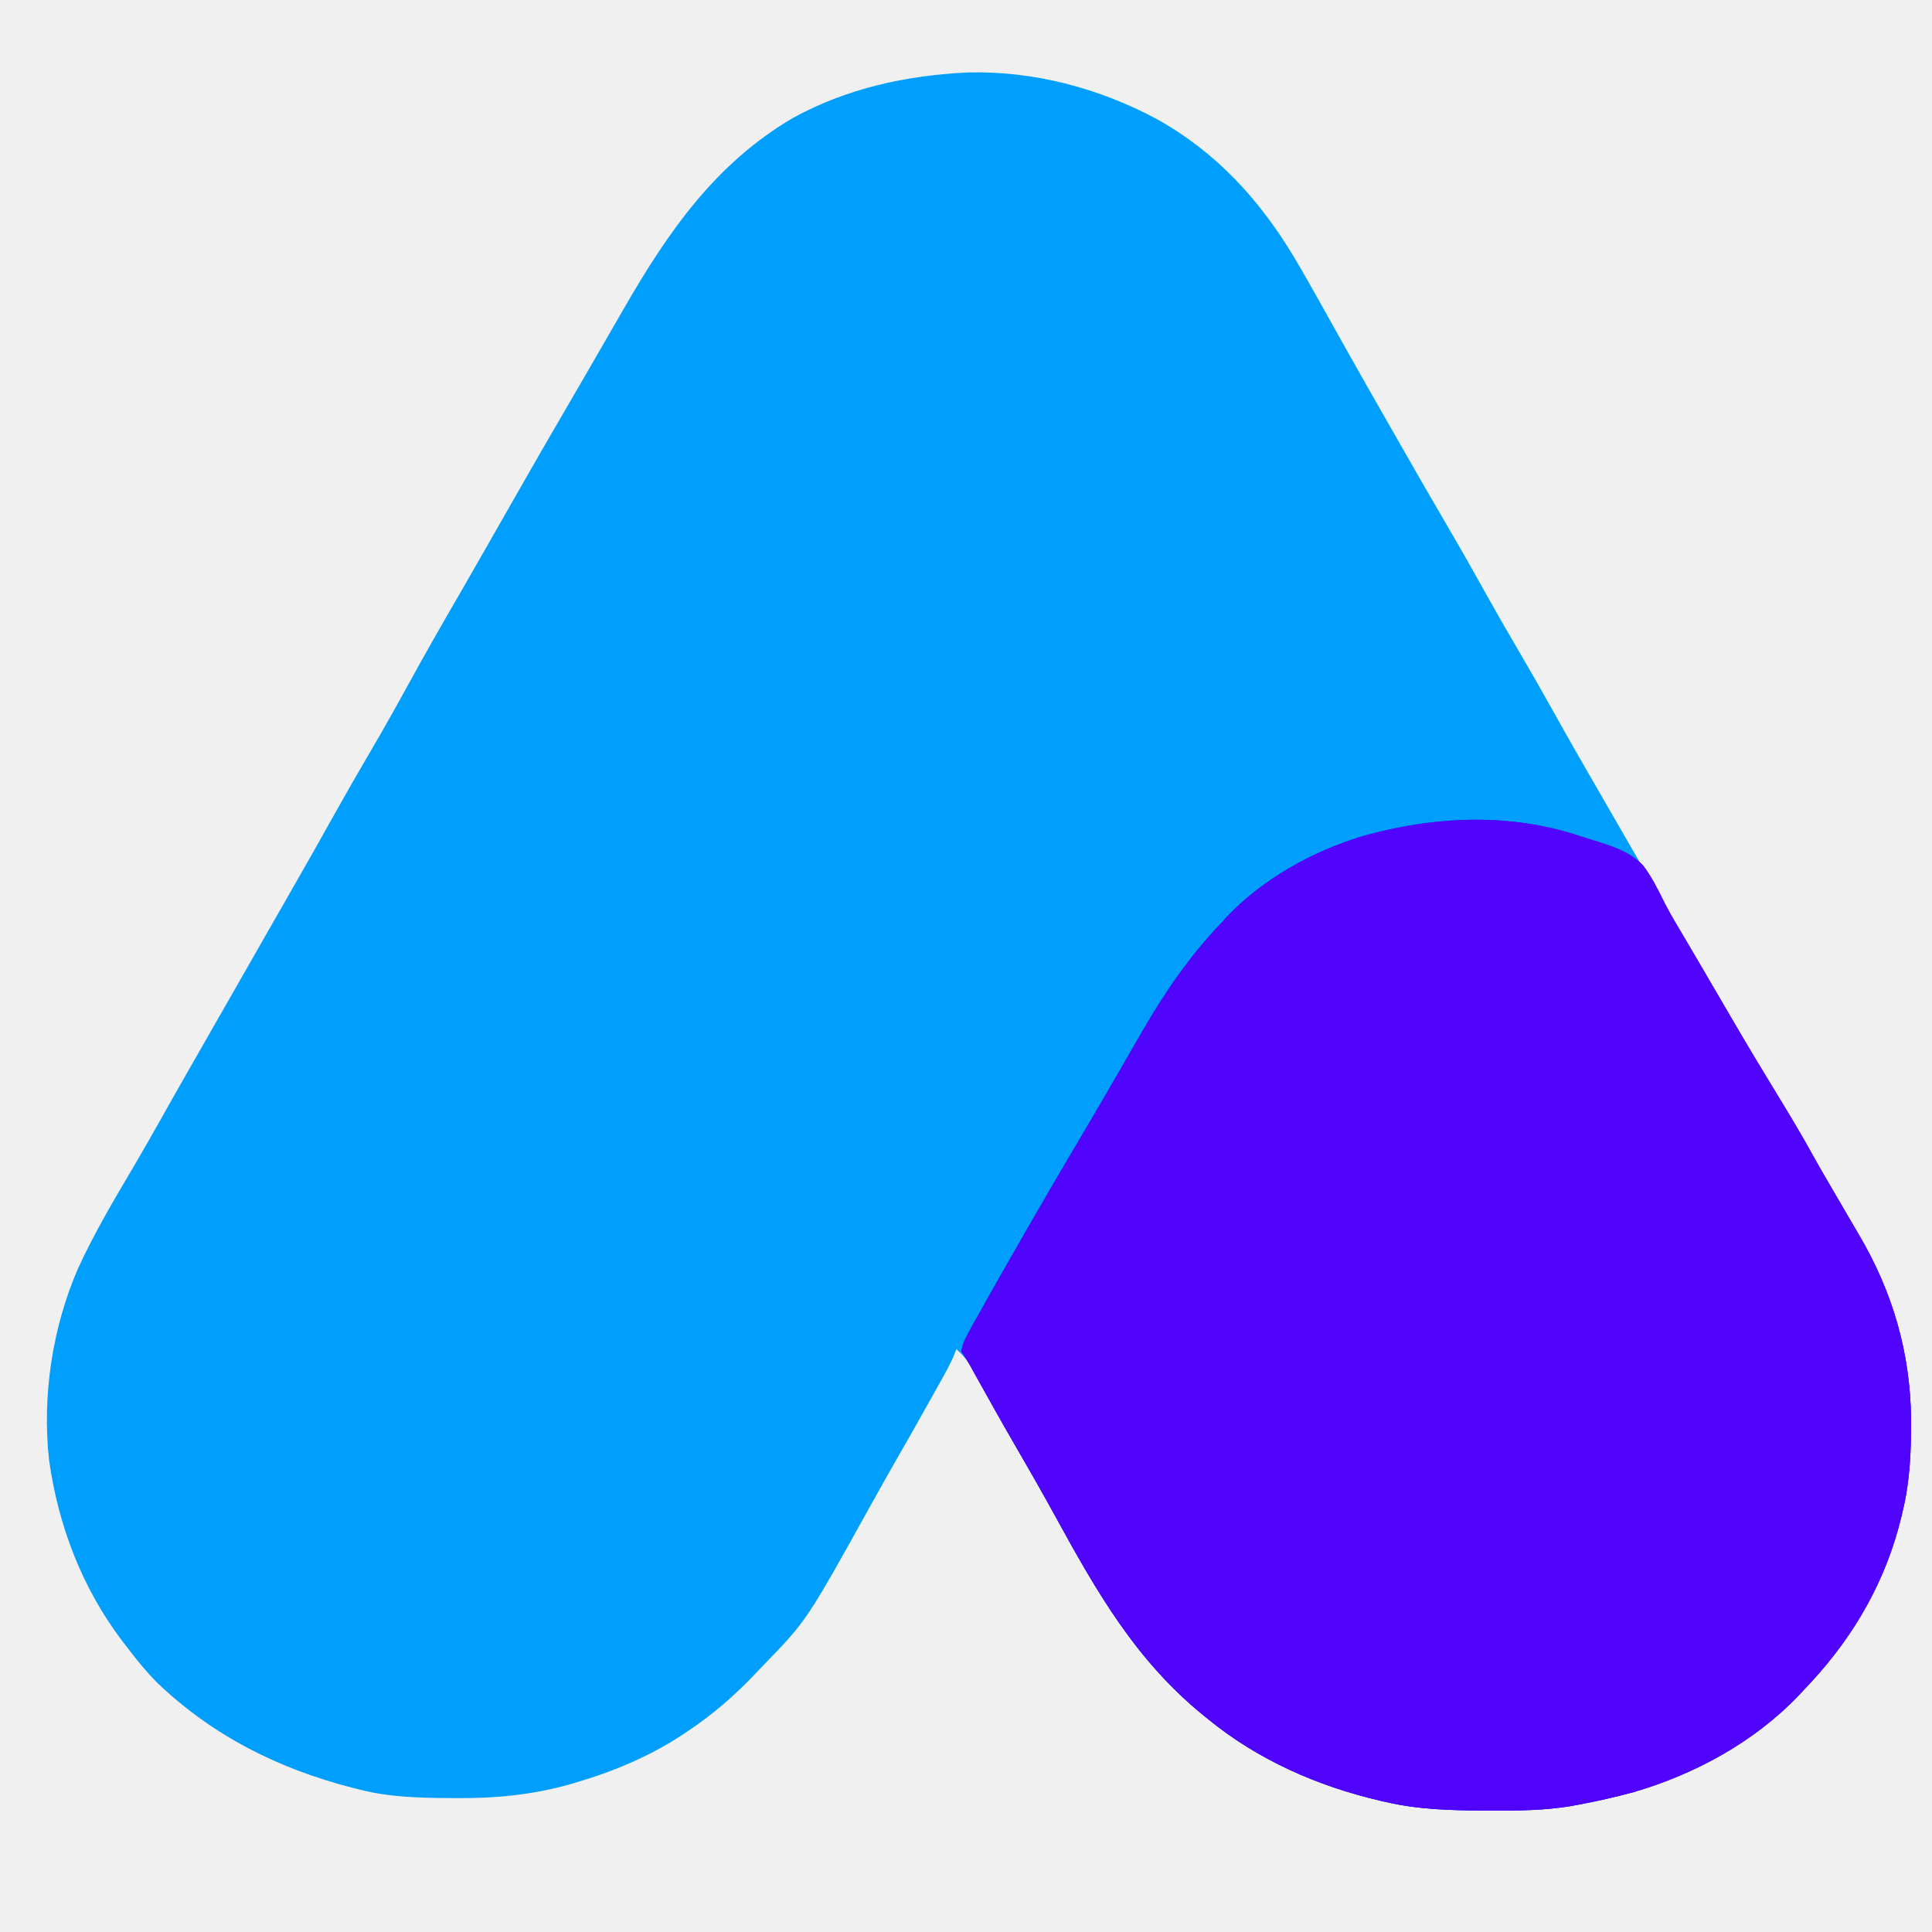
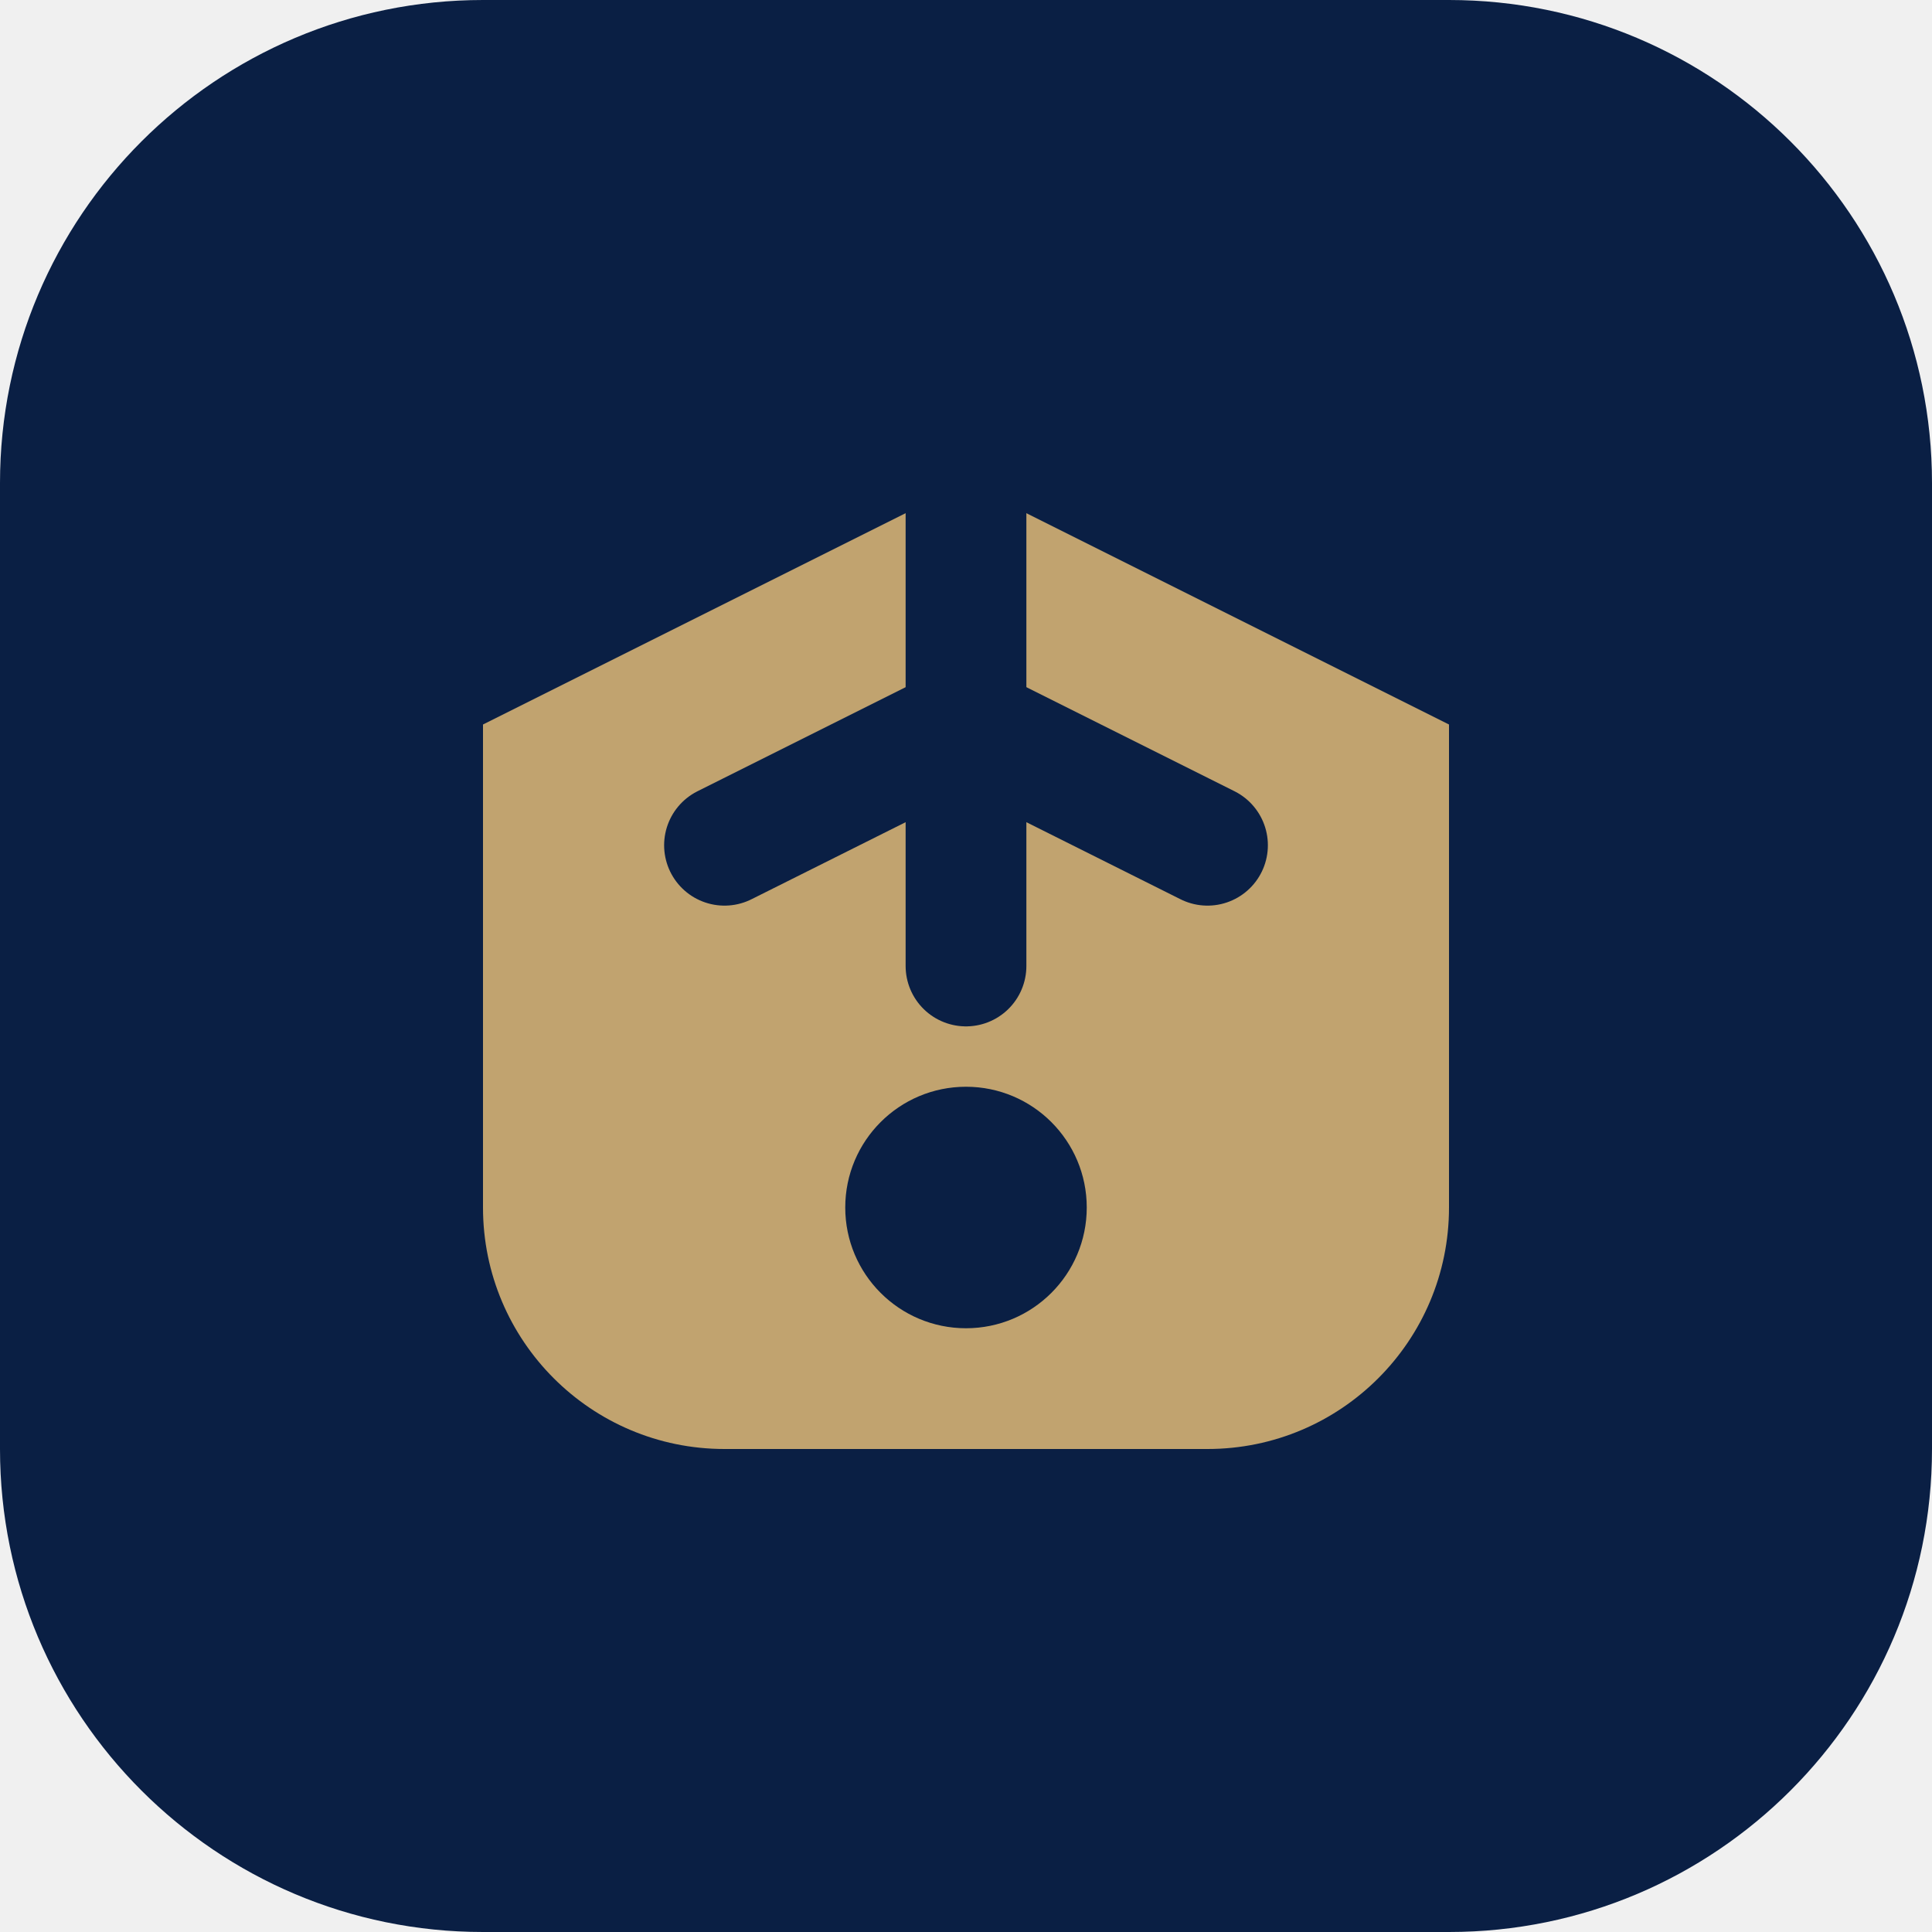
- <svg xmlns="http://www.w3.org/2000/svg" width="32" height="32" viewBox="0 0 810 810" preserveAspectRatio="xMidYMid meet">
-   <defs>
-     <mask id="roundedMask">
-       <rect width="810" height="810" rx="80" ry="80" fill="white" />
-     </mask>
-   </defs>
-   <g mask="url(#roundedMask)">
-     <path fill="#009efd" d="M 405.66 30.379 C 433.262 29.66 460.57 36.875 484.84 49.836 C 509.773 63.691 527.773 83.359 542.387 107.551 C 546.727 114.871 550.895 122.289 555.051 129.715 L 556.844 132.918 C 559.344 137.375 561.836 141.836 564.332 146.293 C 569.742 155.973 575.234 165.605 580.75 175.227 C 582.676 178.59 584.598 181.957 586.516 185.324 C 593.254 197.141 600.016 208.945 606.898 220.68 C 612.52 230.273 617.984 239.945 623.387 249.66 C 627.609 257.227 631.93 264.727 636.316 272.199 C 641.32 280.719 646.219 289.289 651.027 297.922 C 657.988 310.418 665.117 322.812 672.289 335.191 C 674.363 338.777 676.434 342.371 678.496 345.961 C 687.051 360.852 687.051 360.852 695.828 375.609 C 699.98 382.48 704.027 389.414 708.086 396.34 L 709.254 398.332 C 713.172 405.016 717.082 411.707 720.988 418.402 C 722.844 421.582 724.699 424.762 726.555 427.938 L 727.668 429.84 C 733.727 440.199 739.93 450.465 746.188 460.707 C 750.746 468.18 755.234 475.676 759.469 483.34 C 762.969 489.672 766.633 495.906 770.289 502.148 C 772.188 505.402 774.086 508.66 775.98 511.918 C 777.086 513.82 778.199 515.719 779.32 517.609 C 793.484 541.625 800.91 567.027 801.219 594.98 C 801.25 608.047 800.832 620.426 797.797 633.152 L 797.25 635.512 C 790.902 662.152 777.734 685.371 759.125 705.457 C 758.305 706.324 757.48 707.191 756.637 708.086 L 754.016 710.914 C 735.414 730.34 710.602 743.852 684.867 751.359 C 677.199 753.434 669.461 755.195 661.648 756.637 L 658.398 757.234 C 647.5 759.027 636.719 759.121 625.699 759.078 L 622.789 759.07 C 608.805 759.016 595.121 758.734 581.438 755.578 L 578.621 754.945 C 552.422 748.84 527.41 737.855 506.5 720.75 L 504.84 719.41 C 476.16 696.195 459.715 667.219 442.16 635.188 C 436.836 625.488 431.355 615.883 425.789 606.316 C 422.406 600.508 419.086 594.664 415.828 588.781 L 413.801 585.117 C 412.527 582.809 411.262 580.496 410 578.184 L 408.27 575.047 L 406.766 572.293 C 405.09 569.688 403.219 567.707 400.957 565.605 L 400.105 567.871 C 398.797 571.004 397.277 573.887 395.625 576.852 L 393.676 580.352 L 391.594 584.074 L 389.434 587.945 C 384.703 596.41 379.922 604.848 375.086 613.254 C 371.668 619.227 368.289 625.223 364.961 631.246 C 338.172 679.48 338.172 679.48 320.234 697.988 C 319.129 699.133 318.031 700.285 316.938 701.441 C 308.062 710.832 298.797 718.871 288.027 726.027 L 286.113 727.309 C 272.16 736.5 256.996 742.777 240.996 747.465 L 238.512 748.203 C 222.812 752.555 207.23 754.031 190.996 753.863 L 188.336 753.848 C 175.609 753.758 163.215 753.473 150.824 750.305 L 147.871 749.562 C 116.848 741.605 89.422 727.863 66.152 705.734 C 61.598 701.18 57.609 696.332 53.727 691.199 L 51.164 687.887 C 34.43 665.766 24.434 639.672 20.594 612.266 C 17.586 585.43 21.918 556.738 32.652 531.957 C 39.488 516.969 47.957 502.789 56.316 488.613 C 59.965 482.41 63.52 476.16 67.051 469.891 L 70.469 463.82 L 72.145 460.844 C 74.719 456.289 77.312 451.742 79.914 447.199 L 81.461 444.496 L 84.695 438.844 C 87.648 433.68 90.602 428.512 93.551 423.348 L 98.945 413.914 L 101.133 410.082 L 105.527 402.391 L 106.625 400.473 L 114.176 387.254 C 117.305 381.777 120.434 376.301 123.574 370.828 C 129.152 361.094 134.676 351.328 140.137 341.527 C 144.965 332.871 149.891 324.273 154.914 315.734 C 160.371 306.449 165.637 297.074 170.812 287.633 C 178.07 274.387 185.562 261.289 193.145 248.227 C 196.629 242.203 200.078 236.156 203.531 230.113 L 205.648 226.402 C 208.855 220.785 212.062 215.168 215.262 209.547 C 222.844 196.246 230.465 182.969 238.195 169.754 C 242.699 162.055 247.164 154.332 251.617 146.602 L 257.555 136.312 C 258.879 134.012 260.207 131.711 261.531 129.41 C 279.988 97.398 299.867 68.574 332.355 49.504 C 355.125 36.98 379.848 31.652 405.66 30.379" />
-     <path fill="#5004fb" d="M 662.277 350.512 C 664.043 351.098 665.816 351.652 667.598 352.188 C 675.203 354.508 683.266 356.977 688.898 362.855 C 692.582 367.785 695.266 373.227 697.984 378.727 C 700.793 384.203 703.984 389.453 707.133 394.734 C 709.078 398.004 710.996 401.293 712.914 404.578 L 715.258 408.586 C 717.164 411.848 719.07 415.113 720.973 418.379 C 722.832 421.566 724.695 424.75 726.555 427.938 L 727.668 429.84 C 733.727 440.199 739.93 450.465 746.188 460.707 C 750.746 468.18 755.234 475.676 759.469 483.34 C 762.969 489.672 766.633 495.906 770.289 502.148 C 772.188 505.402 774.086 508.66 775.98 511.918 C 777.086 513.82 778.199 515.719 779.32 517.609 C 793.484 541.625 800.906 567.027 801.219 594.98 C 801.25 608.047 800.832 620.426 797.797 633.152 L 797.246 635.512 C 790.902 662.152 777.734 685.371 759.125 705.457 C 758.305 706.324 757.48 707.191 756.637 708.086 L 754.016 710.914 C 735.414 730.34 710.602 743.852 684.867 751.359 C 677.199 753.434 669.461 755.195 661.648 756.637 L 658.398 757.234 C 647.5 759.027 636.719 759.121 625.699 759.078 L 622.789 759.07 C 608.805 759.016 595.121 758.734 581.438 755.578 L 578.621 754.945 C 552.422 748.84 527.41 737.855 506.5 720.75 L 504.84 719.41 C 476.16 696.195 459.715 667.219 442.16 635.188 C 436.836 625.488 431.355 615.891 425.797 606.32 C 420.367 596.965 415.07 587.543 409.812 578.09 L 408.062 574.941 C 407.555 574.027 407.047 573.113 406.523 572.172 C 405.445 570.289 404.273 568.465 403.07 566.66 C 403.473 563.477 404.777 560.973 406.324 558.188 L 407.699 555.691 L 409.203 553.004 L 410.777 550.172 C 416 540.797 421.316 531.477 426.668 522.176 C 428.488 519.008 430.309 515.84 432.125 512.668 C 439.582 499.691 447.141 486.773 454.797 473.91 C 459.695 465.66 464.516 457.367 469.297 449.047 C 471.844 444.625 474.395 440.207 476.949 435.789 L 478.664 432.812 C 488.191 416.348 498.598 401.031 511.777 387.238 L 514.117 384.66 C 529.234 368.586 550.184 356.973 571.195 350.594 C 600.785 342.211 632.84 340.648 662.277 350.512" />
-     <path fill="#5004fb" d="M 662.277 350.512 C 664.043 351.098 665.816 351.652 667.598 352.188 C 675.203 354.508 683.266 356.977 688.898 362.855 C 692.582 367.785 695.266 373.227 697.984 378.727 C 700.793 384.203 703.984 389.453 707.133 394.734 C 709.078 398.004 710.996 401.293 712.914 404.578 L 715.258 408.586 C 717.164 411.848 719.07 415.113 720.973 418.379 C 722.832 421.566 724.695 424.75 726.555 427.938 L 727.668 429.84 C 733.727 440.199 739.93 450.465 746.188 460.707 C 750.746 468.18 755.234 475.676 759.469 483.34 C 762.969 489.672 766.633 495.906 770.289 502.148 C 772.188 505.402 774.086 508.66 775.98 511.918 C 777.086 513.82 778.199 515.719 779.32 517.609 C 793.484 541.625 800.906 567.027 801.219 594.98 C 801.25 608.047 800.832 620.426 797.797 633.152 L 797.246 635.512 C 790.902 662.152 777.734 685.371 759.125 705.457 C 758.305 706.324 757.48 707.191 756.637 708.086 L 754.016 710.914 C 735.414 730.34 710.602 743.852 684.867 751.359 C 677.199 753.434 669.461 755.195 661.648 756.637 L 658.398 757.234 C 647.5 759.027 636.719 759.121 625.699 759.078 L 622.789 759.07 C 608.805 759.016 595.121 758.734 581.438 755.578 L 578.621 754.945 C 552.422 748.84 527.41 737.855 506.5 720.75 L 504.84 719.41 C 476.16 696.195 459.715 667.219 442.16 635.188 C 436.836 625.488 431.355 615.891 425.797 606.32 C 420.367 596.965 415.07 587.543 409.812 578.09 L 408.062 574.941 C 407.555 574.027 407.047 573.113 406.523 572.172 C 405.445 570.289 404.273 568.465 403.07 566.66 C 403.473 563.477 404.777 560.973 406.324 558.188 L 407.699 555.691 L 409.203 553.004 L 410.777 550.172 C 416 540.797 421.316 531.477 426.668 522.176 C 428.488 519.008 430.309 515.84 432.125 512.668 C 439.582 499.691 447.141 486.773 454.797 473.91 C 459.695 465.66 464.516 457.367 469.297 449.047 C 471.844 444.625 474.395 440.207 476.949 435.789 L 478.664 432.812 C 488.191 416.348 498.598 401.031 511.777 387.238 L 514.117 384.66 C 529.234 368.586 550.184 356.973 571.195 350.594 C 600.785 342.211 632.84 340.648 662.277 350.512" />
-   </g>
+ <svg xmlns="http://www.w3.org/2000/svg" width="32" height="32" viewBox="0 0 32 32" fill="none">
+   <rect width="32" height="32" rx="8" fill="#0A1F44" />
+   <path d="M8 12L16 8L24 12V20C24 22.209 22.209 24 20 24H12C9.791 24 8 22.209 8 20V12Z" fill="#C1A36F" />
+   <path d="M16 8V16" stroke="#0A1F44" stroke-width="2" stroke-linecap="round" />
+   <path d="M12 14L16 12L20 14" stroke="#0A1F44" stroke-width="2" stroke-linecap="round" />
+   <circle cx="16" cy="20" r="2" fill="#0A1F44" />
</svg>
